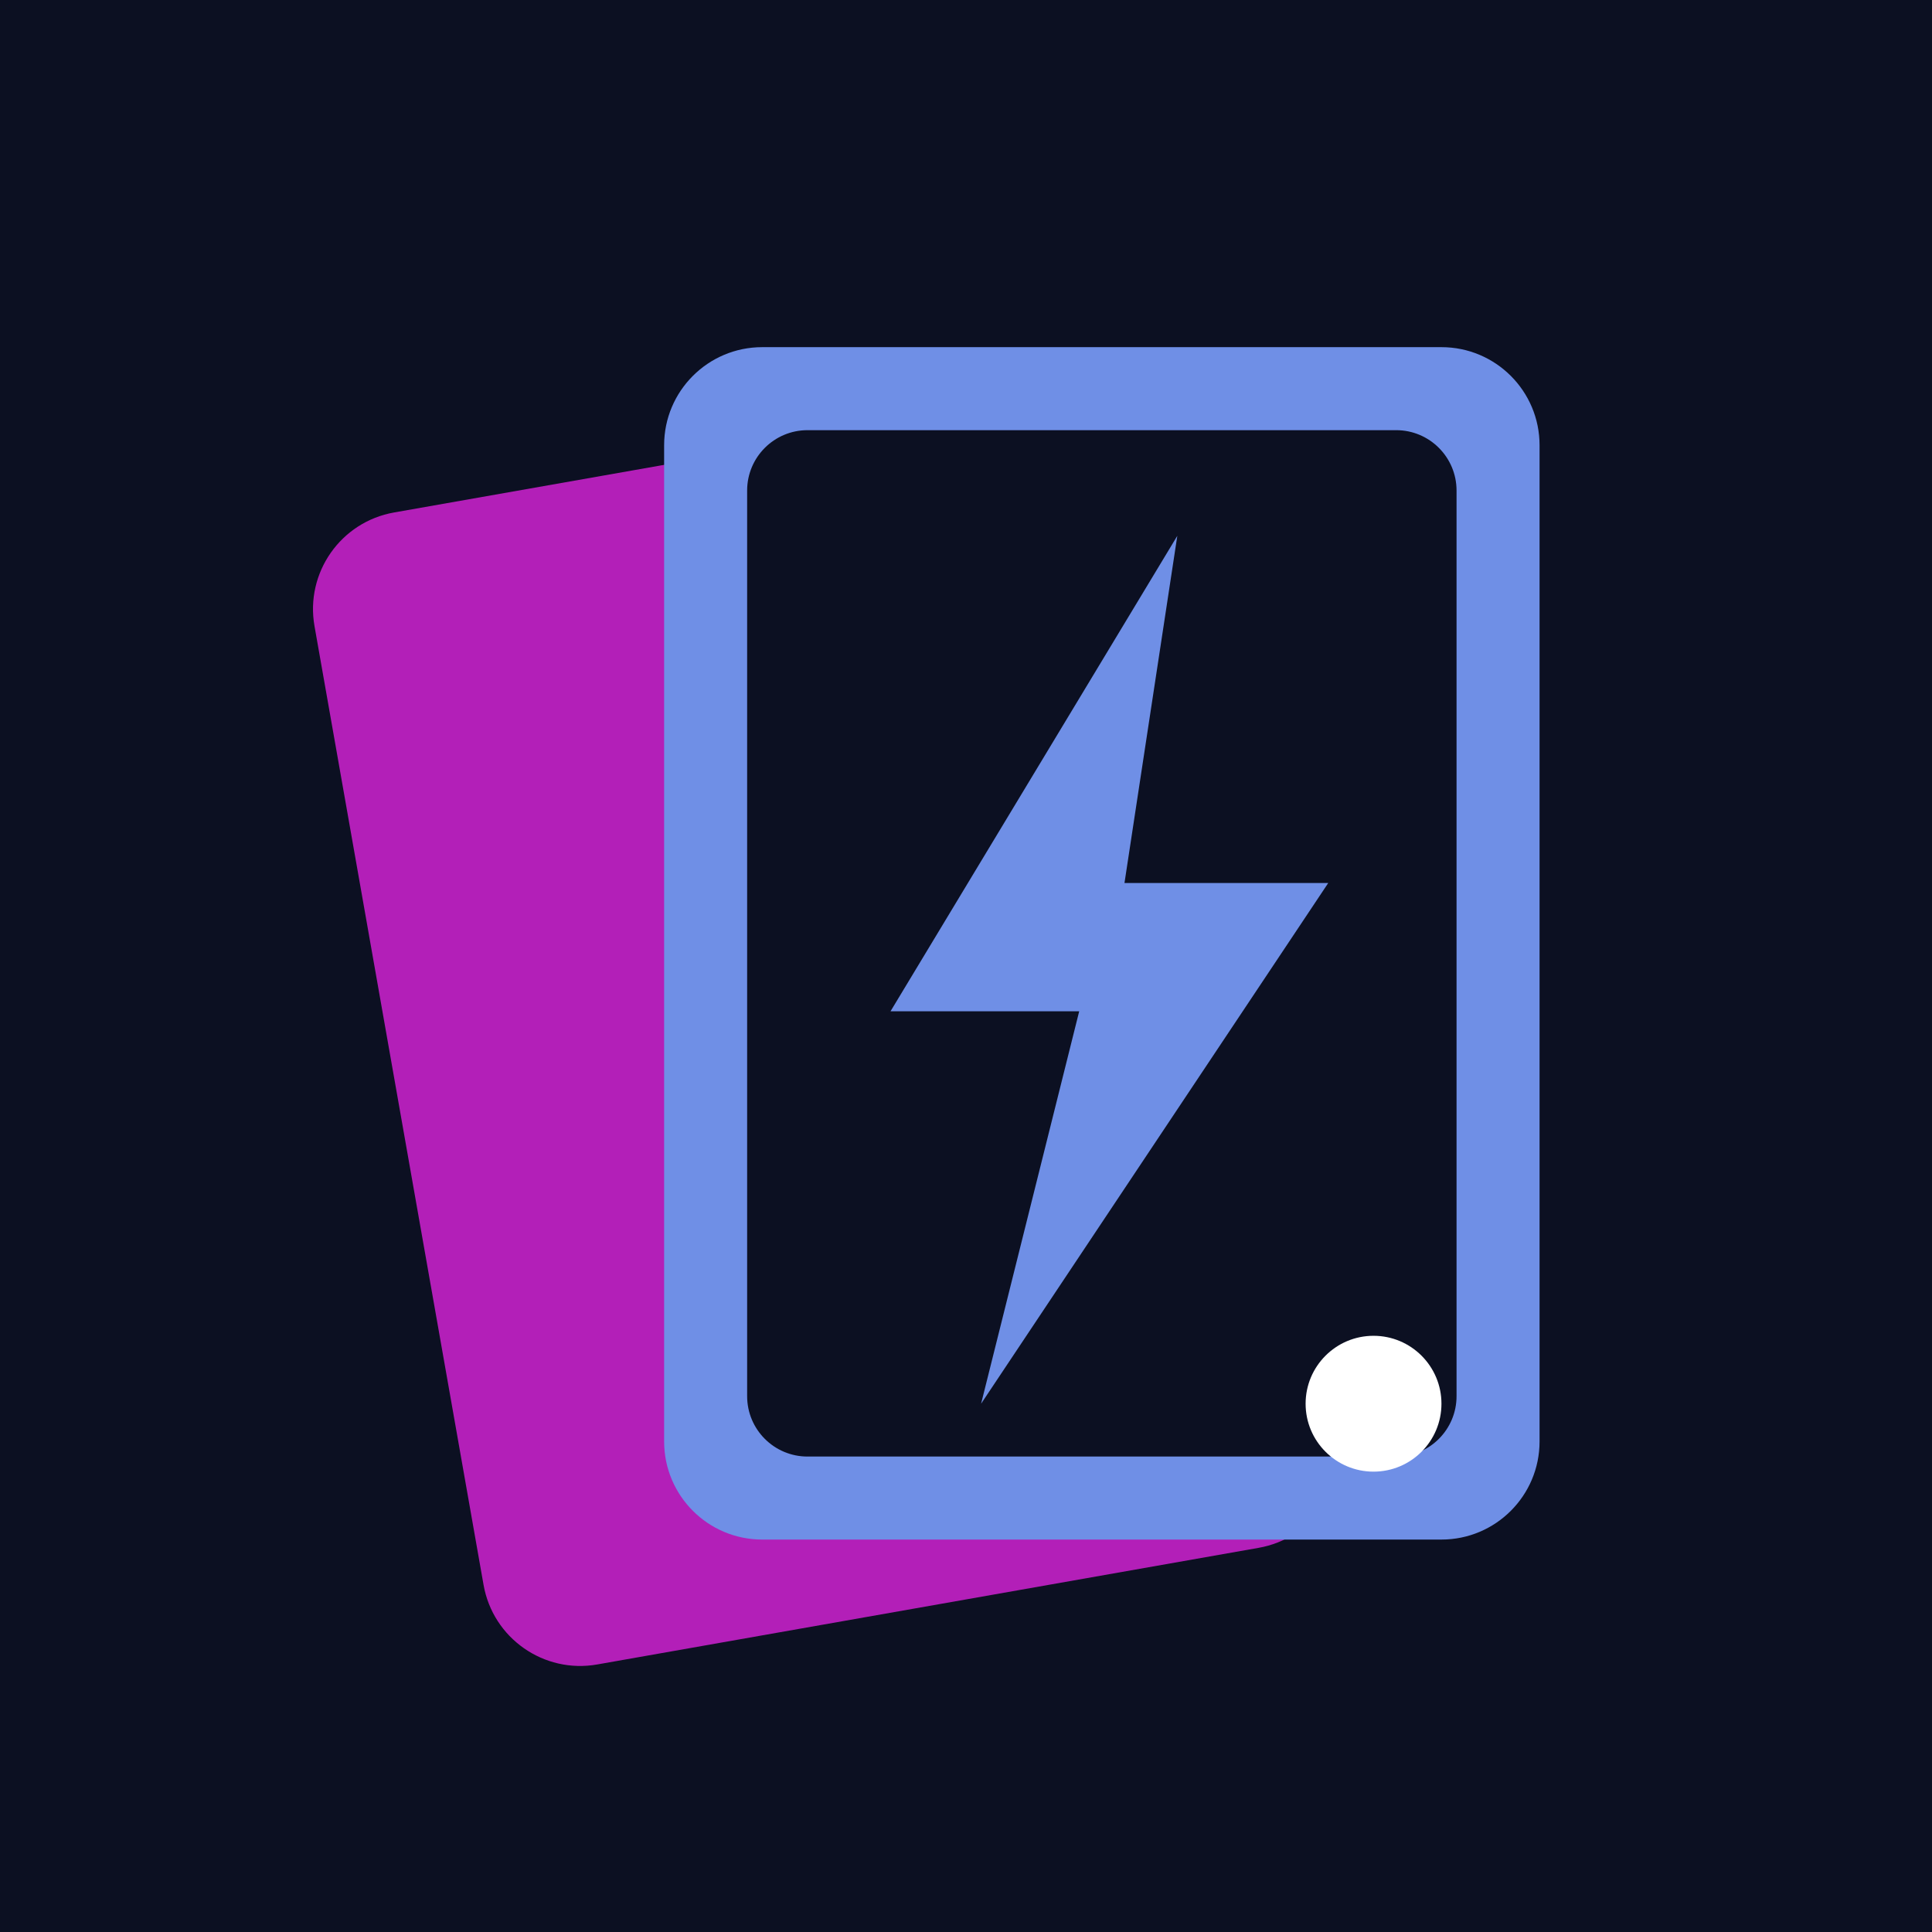
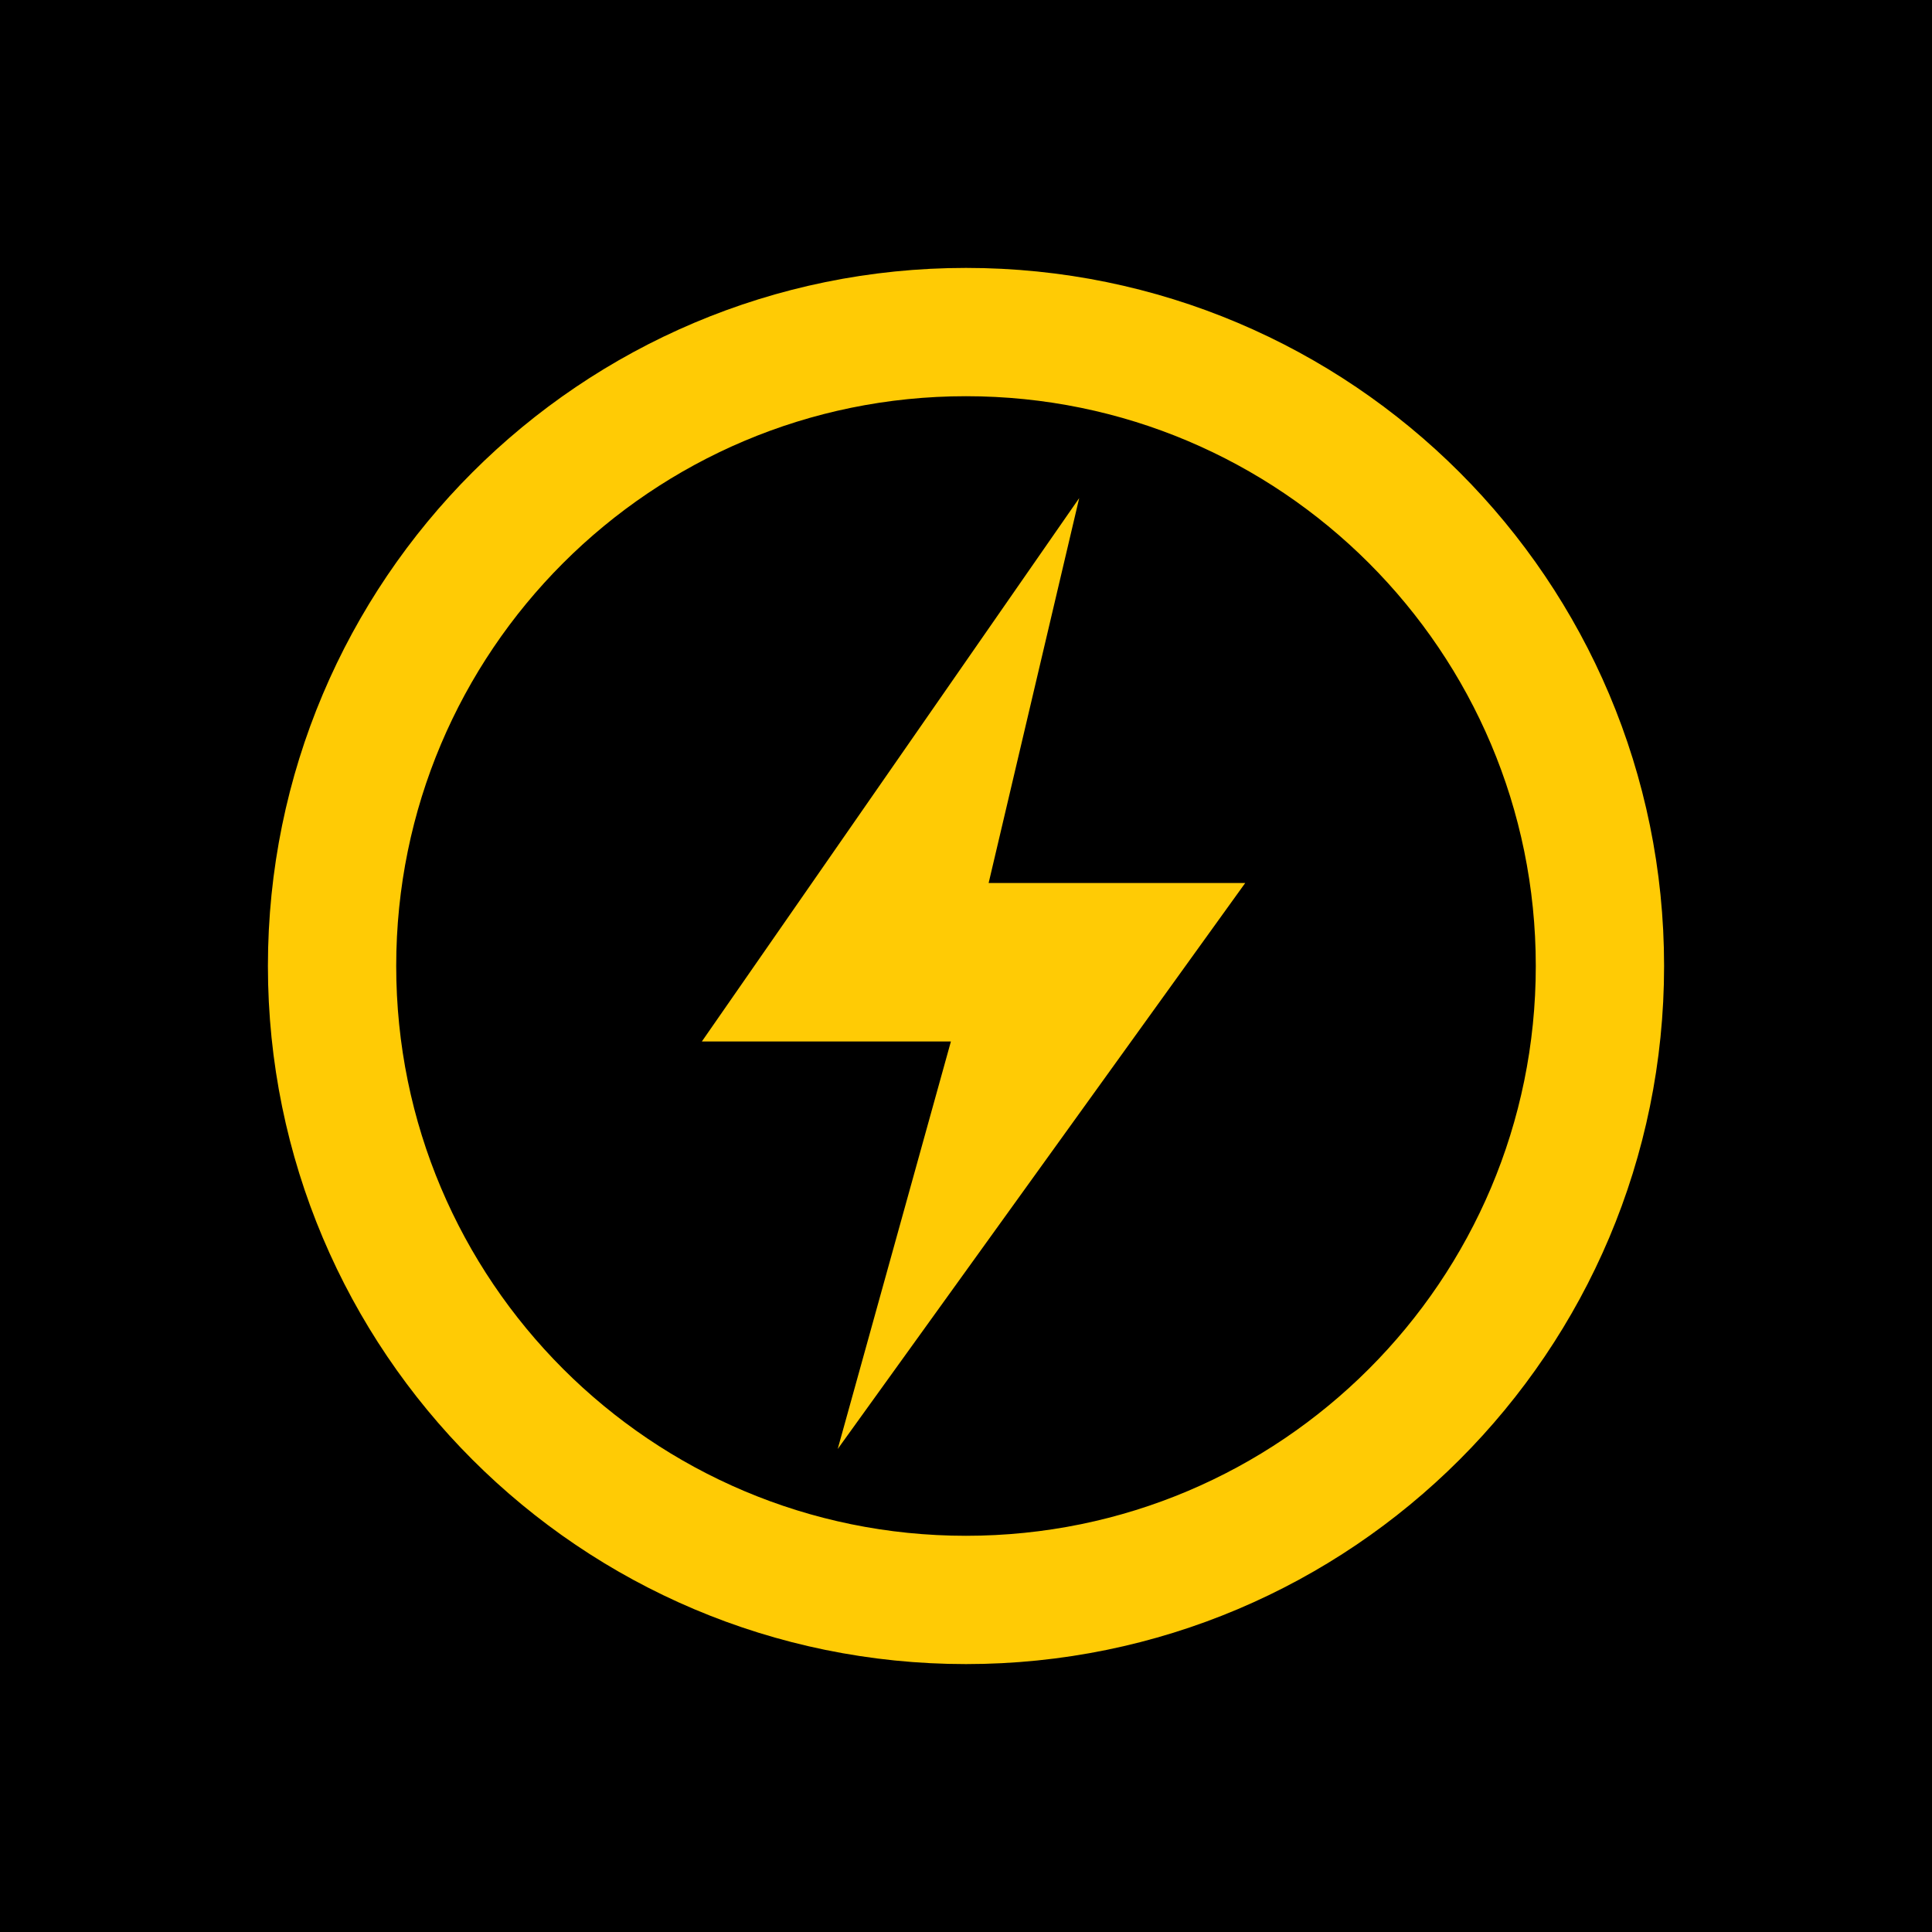
<svg xmlns="http://www.w3.org/2000/svg" viewBox="0 0 512 512">
-   <rect width="512" height="512" rx="0" fill="#0c1022" />
-   <rect x="104" y="118" width="230" height="310" rx="26" transform="rotate(-10 219 273)" fill="#b31fb8" />
-   <rect x="176" y="92" width="232" height="316" rx="26" fill="#6f8fe6" />
-   <rect x="198" y="114" width="188" height="272" rx="16" fill="#0c1022" />
-   <path d="M312 142 236 268h50l-26 104 92-138h-54z" fill="#6f8fe6" />
-   <circle cx="364" cy="372" r="18" fill="#ffffff" />
+   <rect width="512" height="512" fill="#000" />
+   <circle cx="256" cy="256" r="168" fill="none" stroke="#ffcb05" stroke-width="34" />
+   <path d="M286 132 186 276h66l-30 108 108-150h-68z" fill="#ffcb05" />
</svg>
